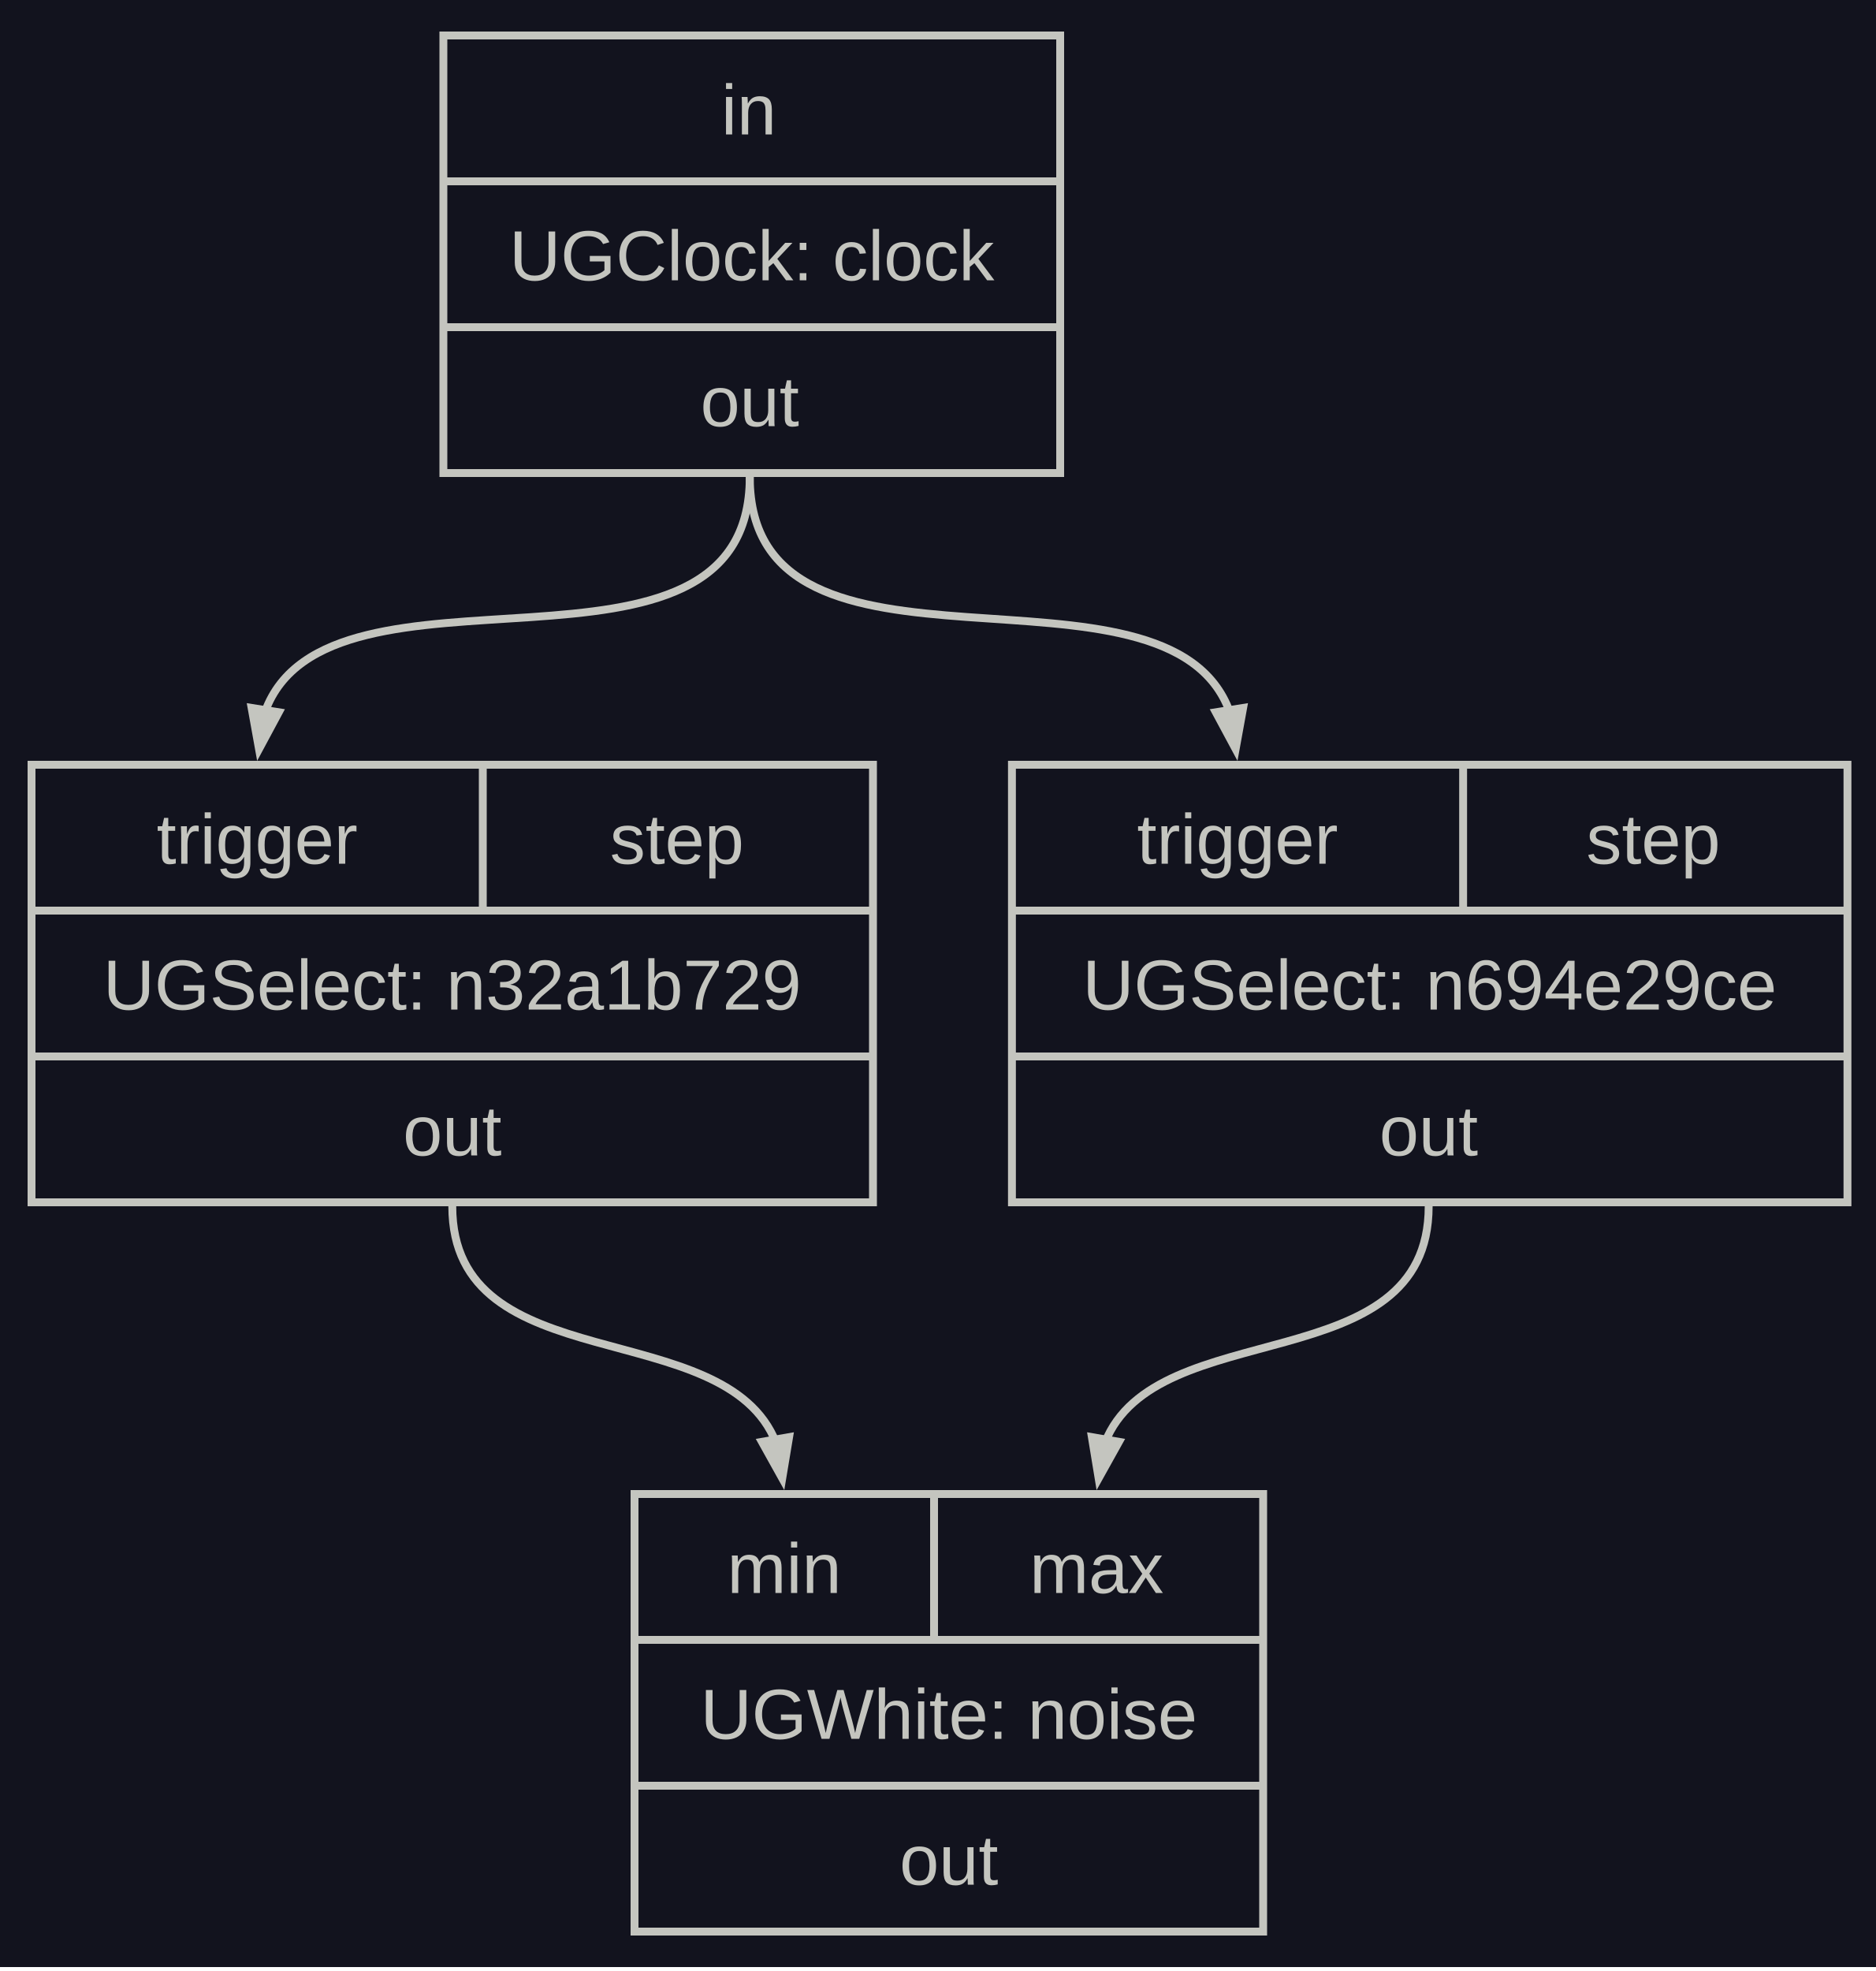
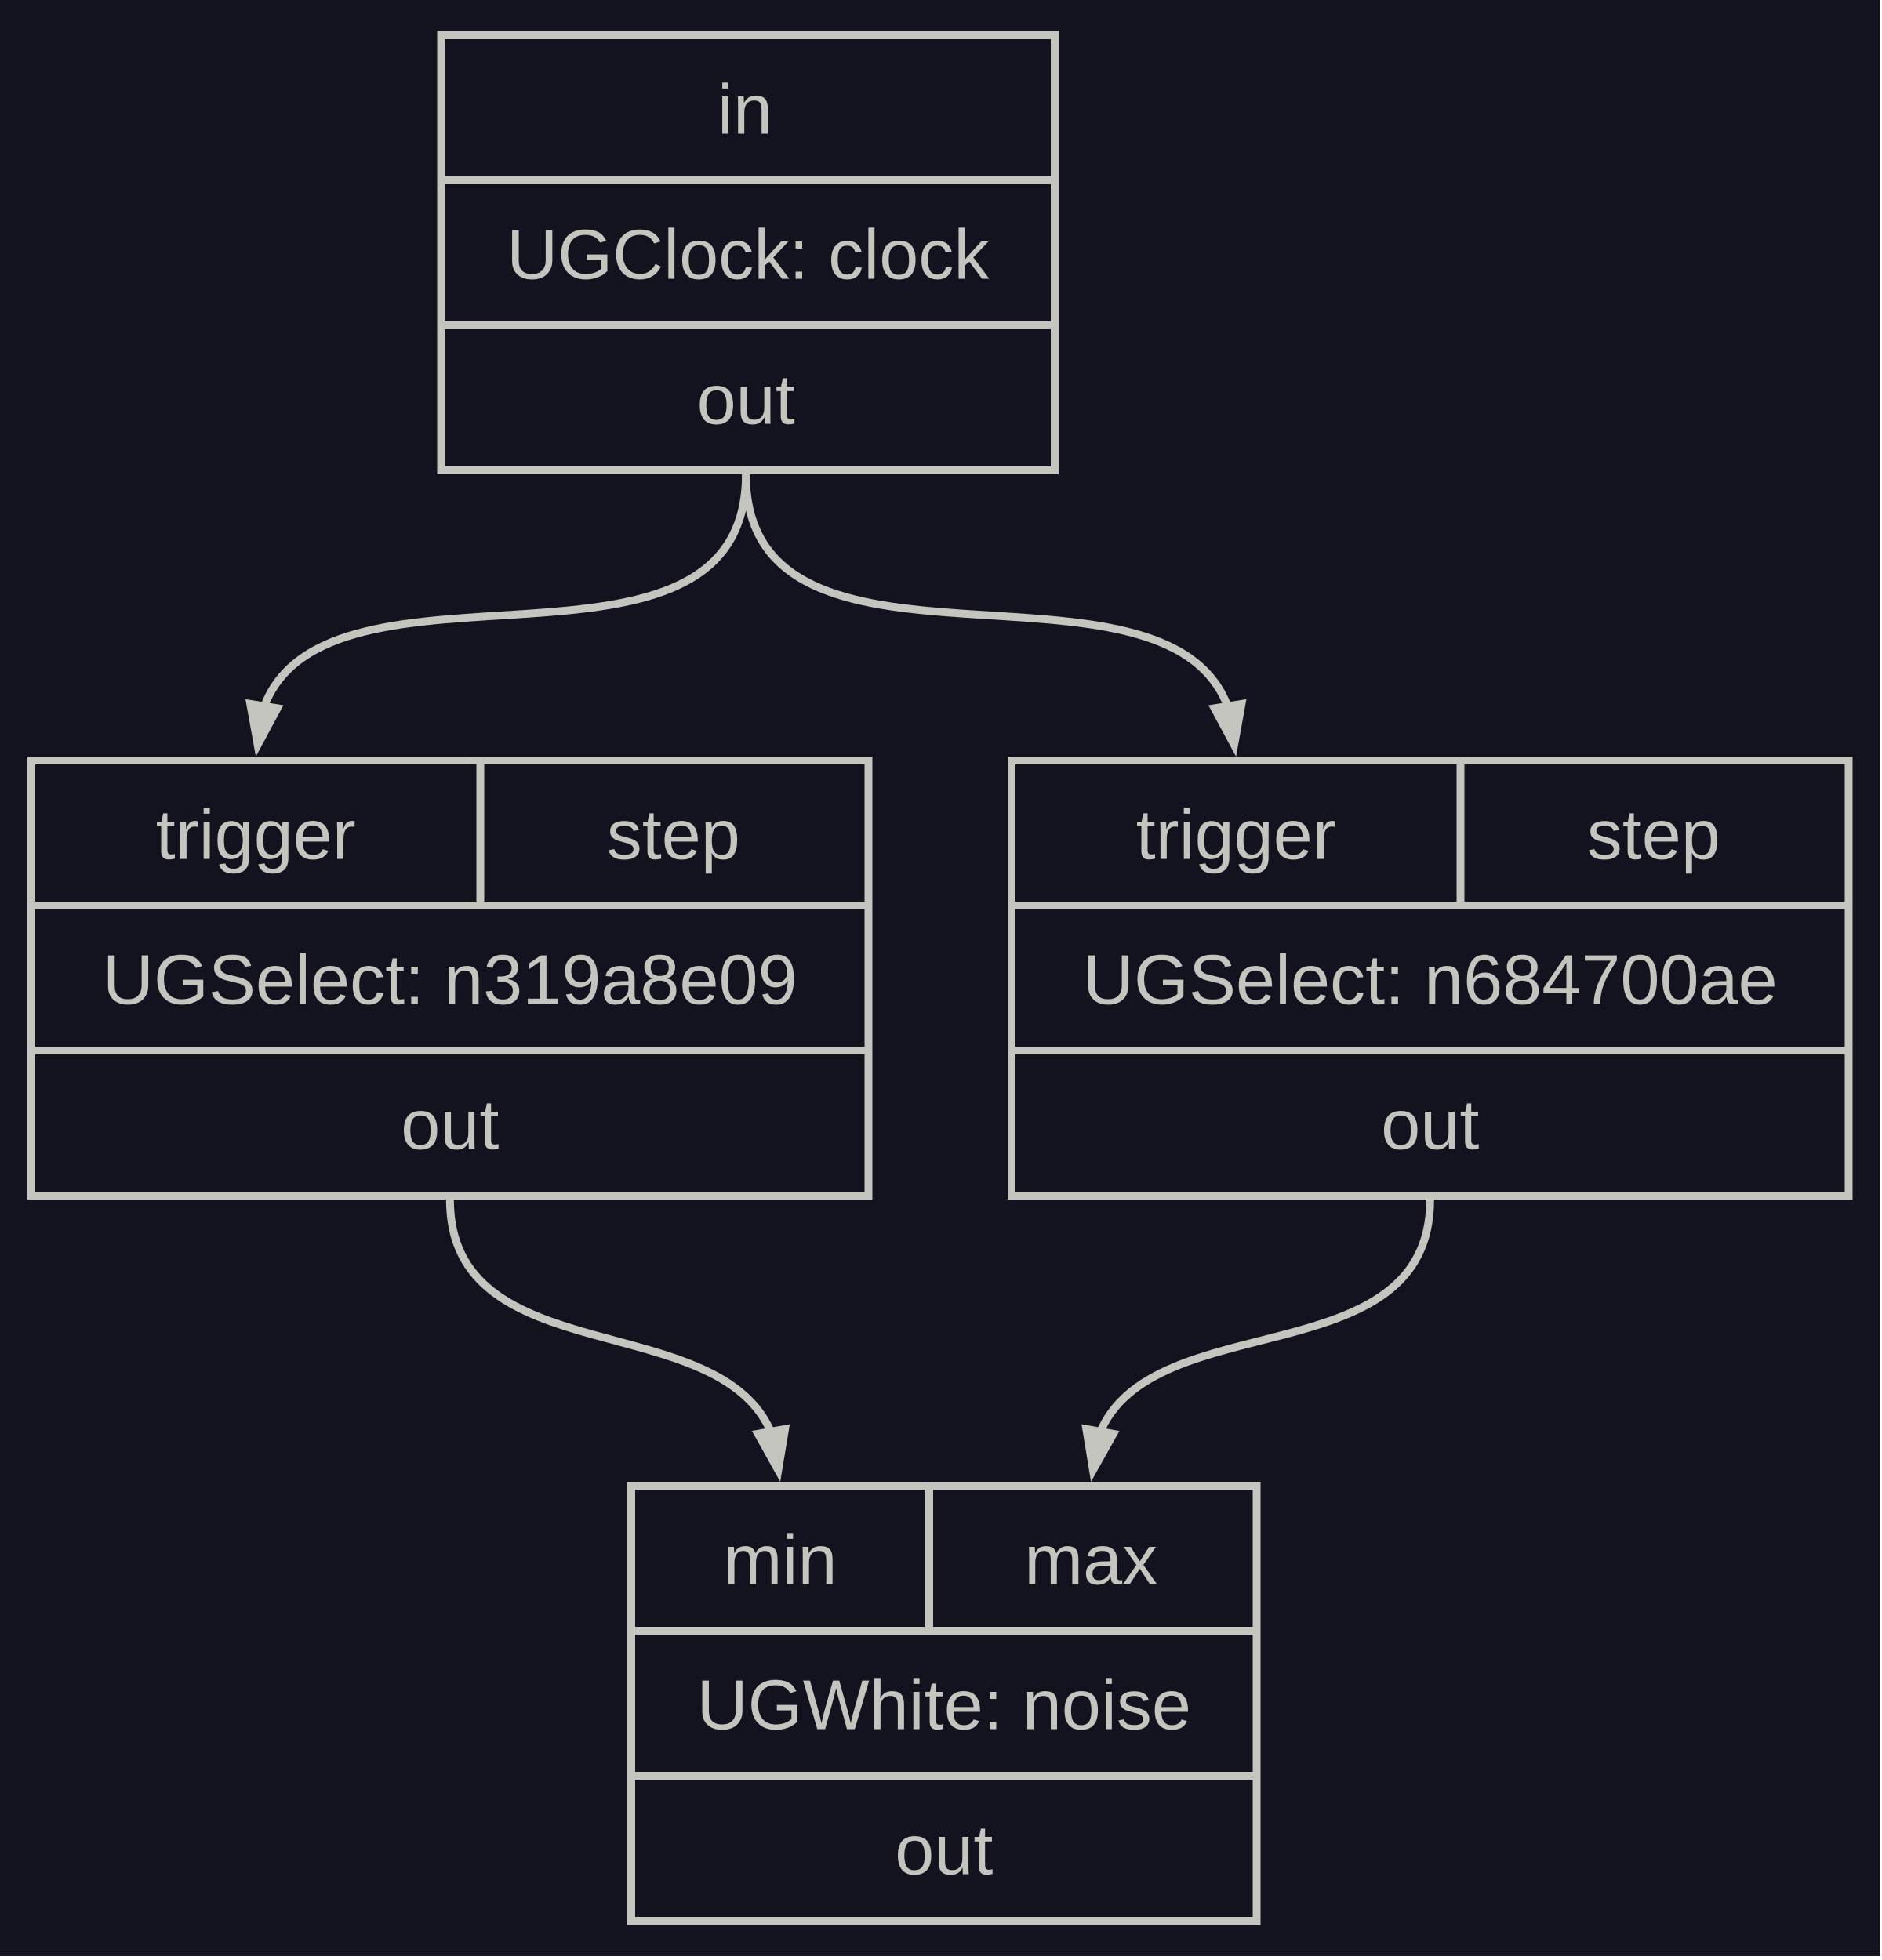
- <svg xmlns="http://www.w3.org/2000/svg" width="238pt" height="250pt" viewBox="0.00 0.00 238.00 250.00">
+ <svg xmlns="http://www.w3.org/2000/svg" width="240pt" height="250pt" viewBox="0.00 0.00 240.00 250.00">
  <g id="graph0" class="graph" transform="scale(1 1) rotate(0) translate(4 245.5)">
-     <polygon fill="#12131e" stroke="none" points="-4,4 -4,-245.5 234.38,-245.5 234.38,4 -4,4" />
+     <polygon fill="#12131e" stroke="none" points="-4,4 -4,-245.5 235.75,-245.5 235.75,4 -4,4" />
    <g id="node1" class="node">
      <polygon fill="none" stroke="#c4c5bf" points="52.25,-185.5 52.25,-241 130.5,-241 130.5,-185.5 52.25,-185.5" />
      <text xml:space="preserve" text-anchor="middle" x="91" y="-228.45" font-family="Arial" font-size="9.00" fill="#c4c5bf">in</text>
      <polyline fill="none" stroke="#c4c5bf" points="52.25,-222.5 130.5,-222.5" />
      <text xml:space="preserve" text-anchor="middle" x="91.38" y="-209.95" font-family="Arial" font-size="9.00" fill="#c4c5bf">UGClock: clock</text>
      <polyline fill="none" stroke="#c4c5bf" points="52.25,-204 130.5,-204" />
      <text xml:space="preserve" text-anchor="middle" x="91.12" y="-191.45" font-family="Arial" font-size="9.00" fill="#c4c5bf">out</text>
    </g>
    <g id="node2" class="node">
      <polygon fill="none" stroke="#c4c5bf" points="0,-93 0,-148.5 106.75,-148.5 106.75,-93 0,-93" />
      <text xml:space="preserve" text-anchor="middle" x="28.62" y="-135.95" font-family="Arial" font-size="9.00" fill="#c4c5bf">trigger</text>
      <polyline fill="none" stroke="#c4c5bf" points="57.25,-130 57.25,-148.5" />
      <text xml:space="preserve" text-anchor="middle" x="81.88" y="-135.95" font-family="Arial" font-size="9.00" fill="#c4c5bf">step</text>
      <polyline fill="none" stroke="#c4c5bf" points="0,-130 106.75,-130" />
-       <text xml:space="preserve" text-anchor="middle" x="53.38" y="-117.45" font-family="Arial" font-size="9.00" fill="#c4c5bf">UGSelect: n32a1b729</text>
+       <text xml:space="preserve" text-anchor="middle" x="53.38" y="-117.45" font-family="Arial" font-size="9.00" fill="#c4c5bf">UGSelect: n319a8e09</text>
      <polyline fill="none" stroke="#c4c5bf" points="0,-111.5 106.75,-111.5" />
      <text xml:space="preserve" text-anchor="middle" x="53.38" y="-98.95" font-family="Arial" font-size="9.00" fill="#c4c5bf">out</text>
    </g>
    <g id="edge1" class="edge">
      <path fill="none" stroke="#c4c5bf" d="M91.12,-185C91.12,-155.32 37.56,-177.21 29.61,-155.19" />
      <polygon fill="#c4c5bf" stroke="#c4c5bf" points="31.37,-155.16 28.86,-150.49 27.92,-155.71 31.37,-155.16" />
    </g>
    <g id="node3" class="node">
-       <polygon fill="none" stroke="#c4c5bf" points="124.38,-93 124.38,-148.5 230.38,-148.5 230.38,-93 124.38,-93" />
-       <text xml:space="preserve" text-anchor="middle" x="153" y="-135.95" font-family="Arial" font-size="9.00" fill="#c4c5bf">trigger</text>
-       <polyline fill="none" stroke="#c4c5bf" points="181.62,-130 181.62,-148.5" />
-       <text xml:space="preserve" text-anchor="middle" x="205.75" y="-135.95" font-family="Arial" font-size="9.00" fill="#c4c5bf">step</text>
-       <polyline fill="none" stroke="#c4c5bf" points="124.38,-130 230.38,-130" />
-       <text xml:space="preserve" text-anchor="middle" x="177.38" y="-117.45" font-family="Arial" font-size="9.00" fill="#c4c5bf">UGSelect: n694e29ce</text>
-       <polyline fill="none" stroke="#c4c5bf" points="124.38,-111.5 230.38,-111.5" />
-       <text xml:space="preserve" text-anchor="middle" x="177.25" y="-98.95" font-family="Arial" font-size="9.00" fill="#c4c5bf">out</text>
+       <polygon fill="none" stroke="#c4c5bf" points="125,-93 125,-148.5 231.75,-148.5 231.75,-93 125,-93" />
+       <text xml:space="preserve" text-anchor="middle" x="153.62" y="-135.95" font-family="Arial" font-size="9.00" fill="#c4c5bf">trigger</text>
+       <polyline fill="none" stroke="#c4c5bf" points="182.25,-130 182.25,-148.5" />
+       <text xml:space="preserve" text-anchor="middle" x="206.88" y="-135.95" font-family="Arial" font-size="9.00" fill="#c4c5bf">step</text>
+       <polyline fill="none" stroke="#c4c5bf" points="125,-130 231.75,-130" />
+       <text xml:space="preserve" text-anchor="middle" x="178.38" y="-117.45" font-family="Arial" font-size="9.00" fill="#c4c5bf">UGSelect: n684700ae</text>
+       <polyline fill="none" stroke="#c4c5bf" points="125,-111.5 231.75,-111.5" />
+       <text xml:space="preserve" text-anchor="middle" x="178.38" y="-98.95" font-family="Arial" font-size="9.00" fill="#c4c5bf">out</text>
    </g>
    <g id="edge2" class="edge">
-       <path fill="none" stroke="#c4c5bf" d="M91.12,-185C91.12,-155.55 144.16,-177.04 152.03,-155.15" />
-       <polygon fill="#c4c5bf" stroke="#c4c5bf" points="153.71,-155.71 152.76,-150.49 150.25,-155.16 153.71,-155.71" />
+       <path fill="none" stroke="#c4c5bf" d="M91.12,-185C91.12,-155.32 144.69,-177.21 152.64,-155.19" />
+       <polygon fill="#c4c5bf" stroke="#c4c5bf" points="154.33,-155.71 153.39,-150.49 150.88,-155.16 154.33,-155.71" />
    </g>
    <g id="node4" class="node">
      <polygon fill="none" stroke="#c4c5bf" points="76.5,-0.5 76.5,-56 156.25,-56 156.25,-0.5 76.5,-0.5" />
      <text xml:space="preserve" text-anchor="middle" x="95.5" y="-43.45" font-family="Arial" font-size="9.00" fill="#c4c5bf">min</text>
      <polyline fill="none" stroke="#c4c5bf" points="114.5,-37.5 114.5,-56" />
      <text xml:space="preserve" text-anchor="middle" x="135.12" y="-43.45" font-family="Arial" font-size="9.00" fill="#c4c5bf">max</text>
      <polyline fill="none" stroke="#c4c5bf" points="76.5,-37.5 156.25,-37.5" />
      <text xml:space="preserve" text-anchor="middle" x="116.38" y="-24.95" font-family="Arial" font-size="9.00" fill="#c4c5bf">UGWhite: noise</text>
      <polyline fill="none" stroke="#c4c5bf" points="76.5,-19 156.25,-19" />
      <text xml:space="preserve" text-anchor="middle" x="116.38" y="-6.45" font-family="Arial" font-size="9.00" fill="#c4c5bf">out</text>
    </g>
    <g id="edge4" class="edge">
      <path fill="none" stroke="#c4c5bf" d="M53.38,-92.5C53.38,-70.18 87.97,-78.98 94.46,-62.49" />
      <polygon fill="#c4c5bf" stroke="#c4c5bf" points="96.11,-63.22 95.24,-57.99 92.66,-62.62 96.11,-63.22" />
    </g>
    <g id="edge3" class="edge">
-       <path fill="none" stroke="#c4c5bf" d="M177.25,-92.5C177.25,-70.18 142.65,-78.98 136.17,-62.49" />
-       <polygon fill="#c4c5bf" stroke="#c4c5bf" points="137.96,-62.62 135.38,-57.99 134.52,-63.22 137.96,-62.62" />
+       <path fill="none" stroke="#c4c5bf" d="M178.38,-92.5C178.38,-69.83 142.85,-79.22 136.19,-62.57" />
+       <polygon fill="#c4c5bf" stroke="#c4c5bf" points="137.98,-62.61 135.39,-57.99 134.53,-63.22 137.98,-62.61" />
    </g>
  </g>
</svg>
